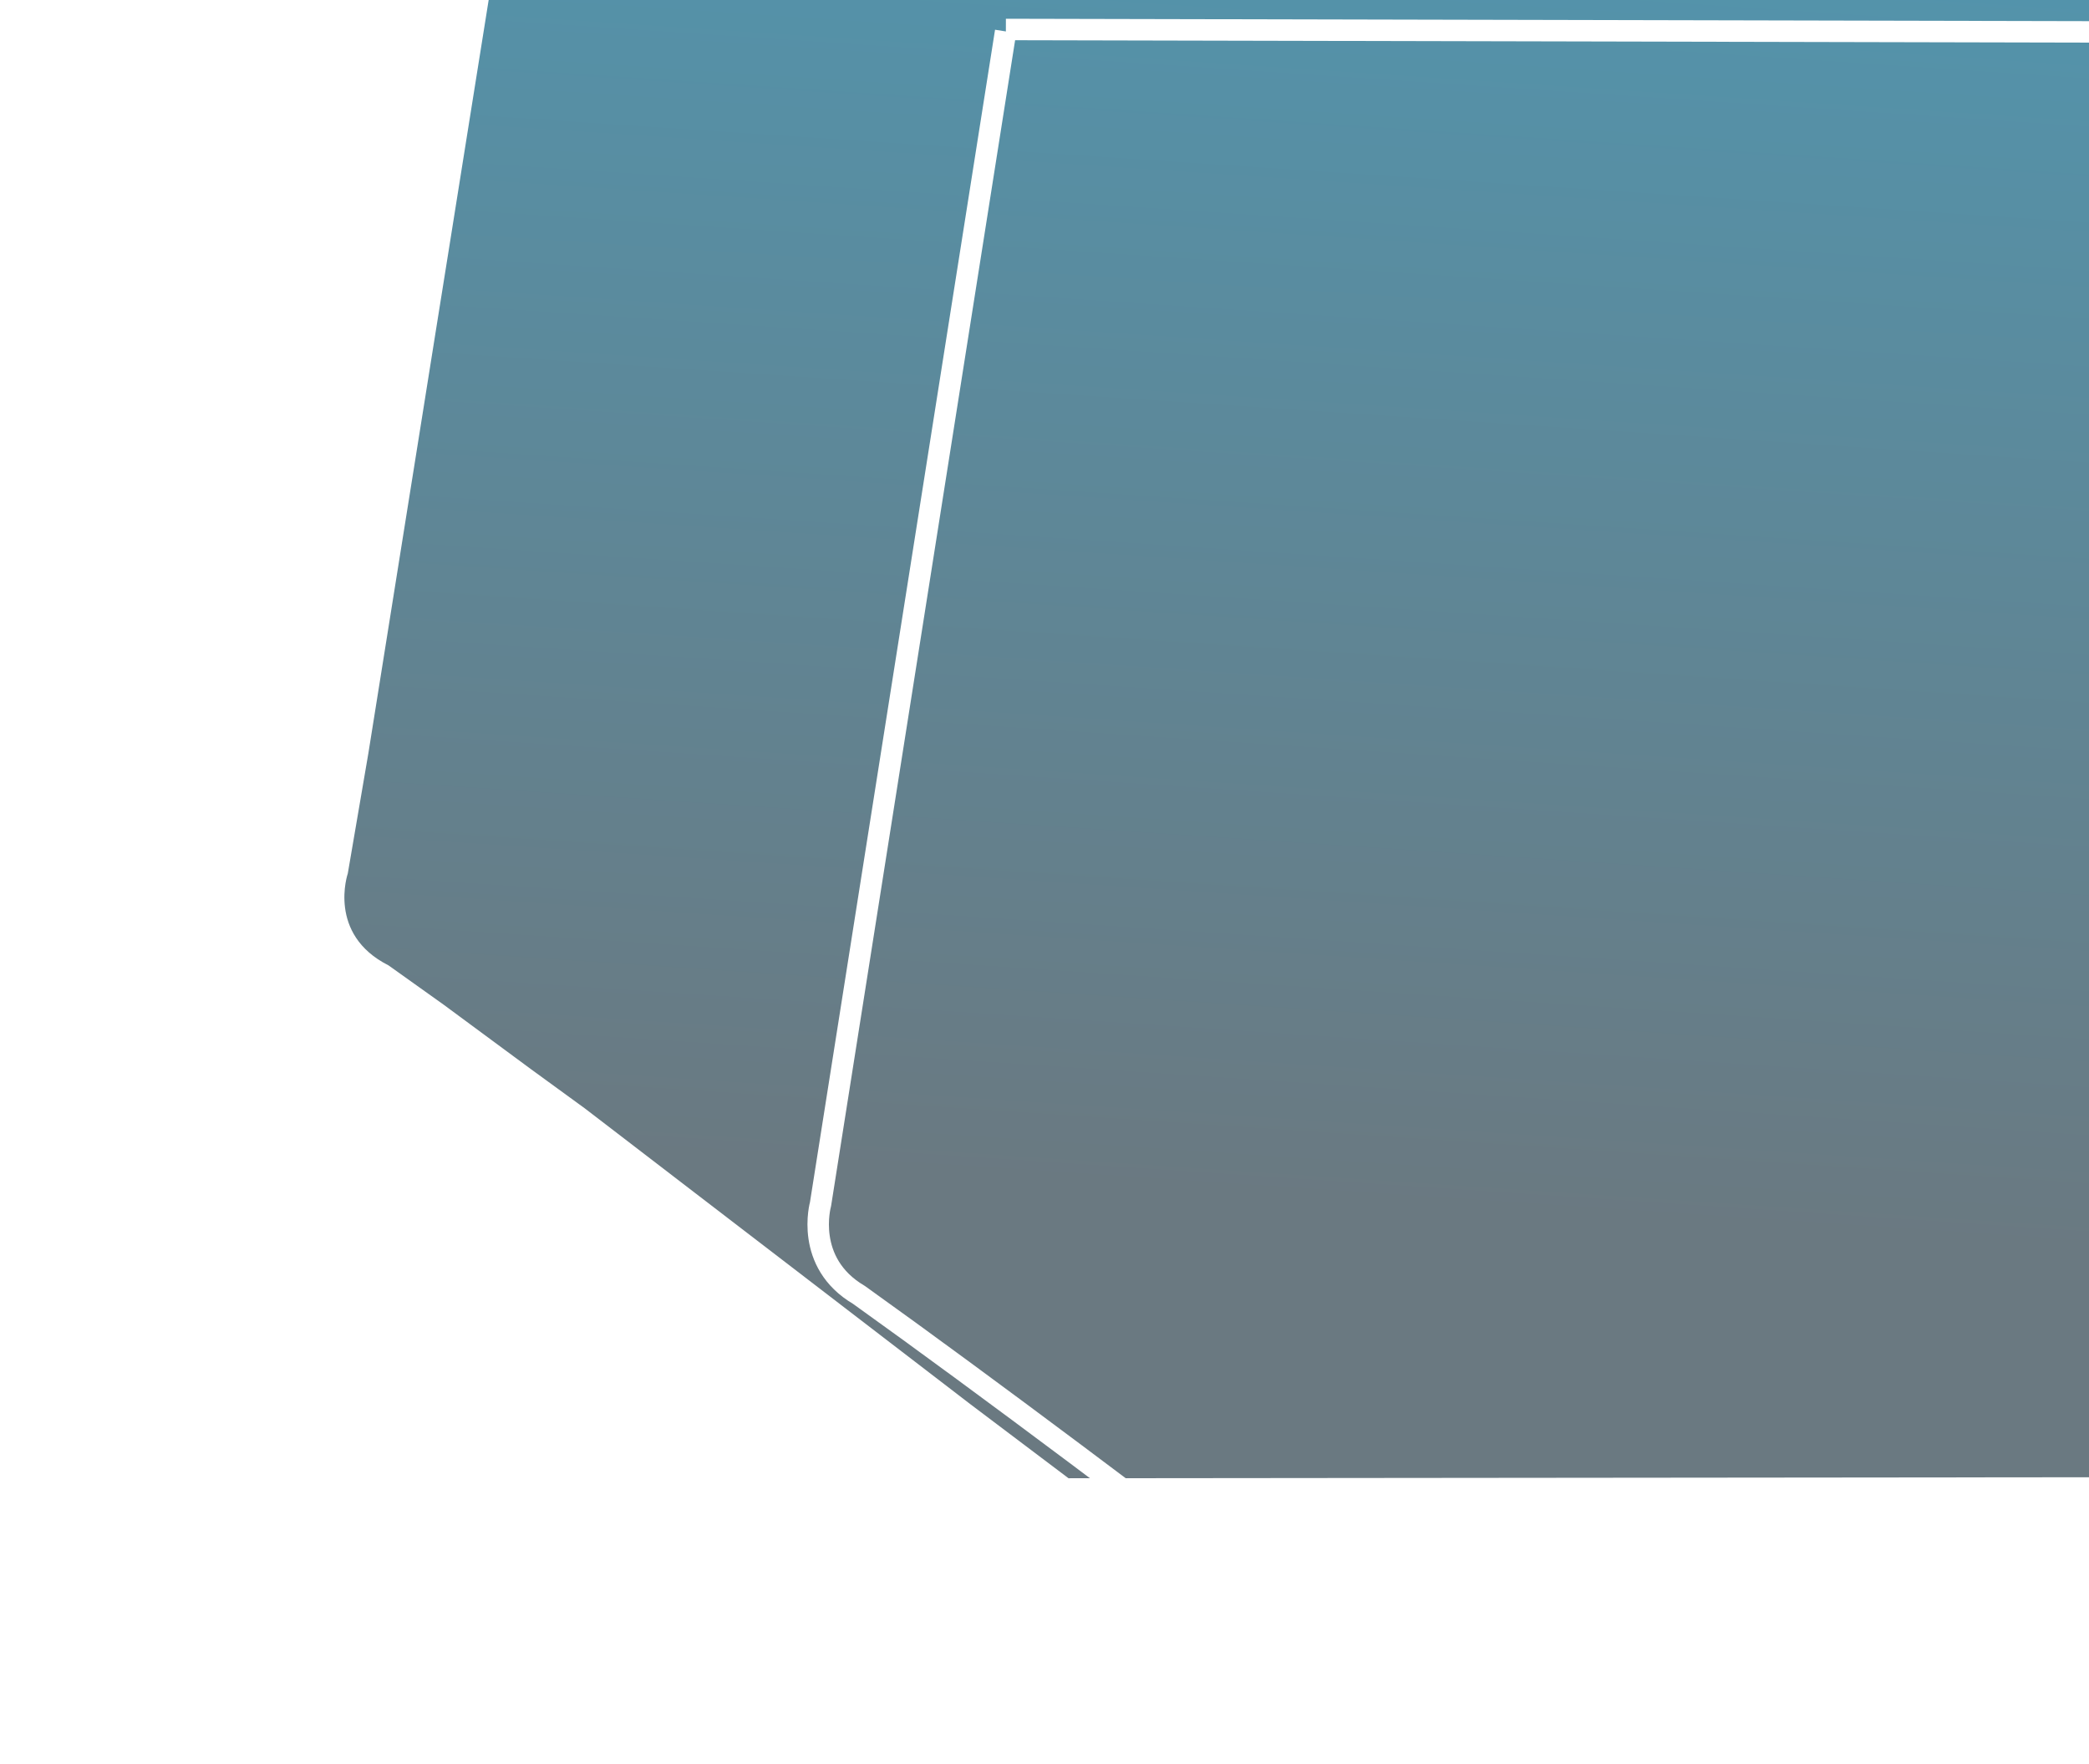
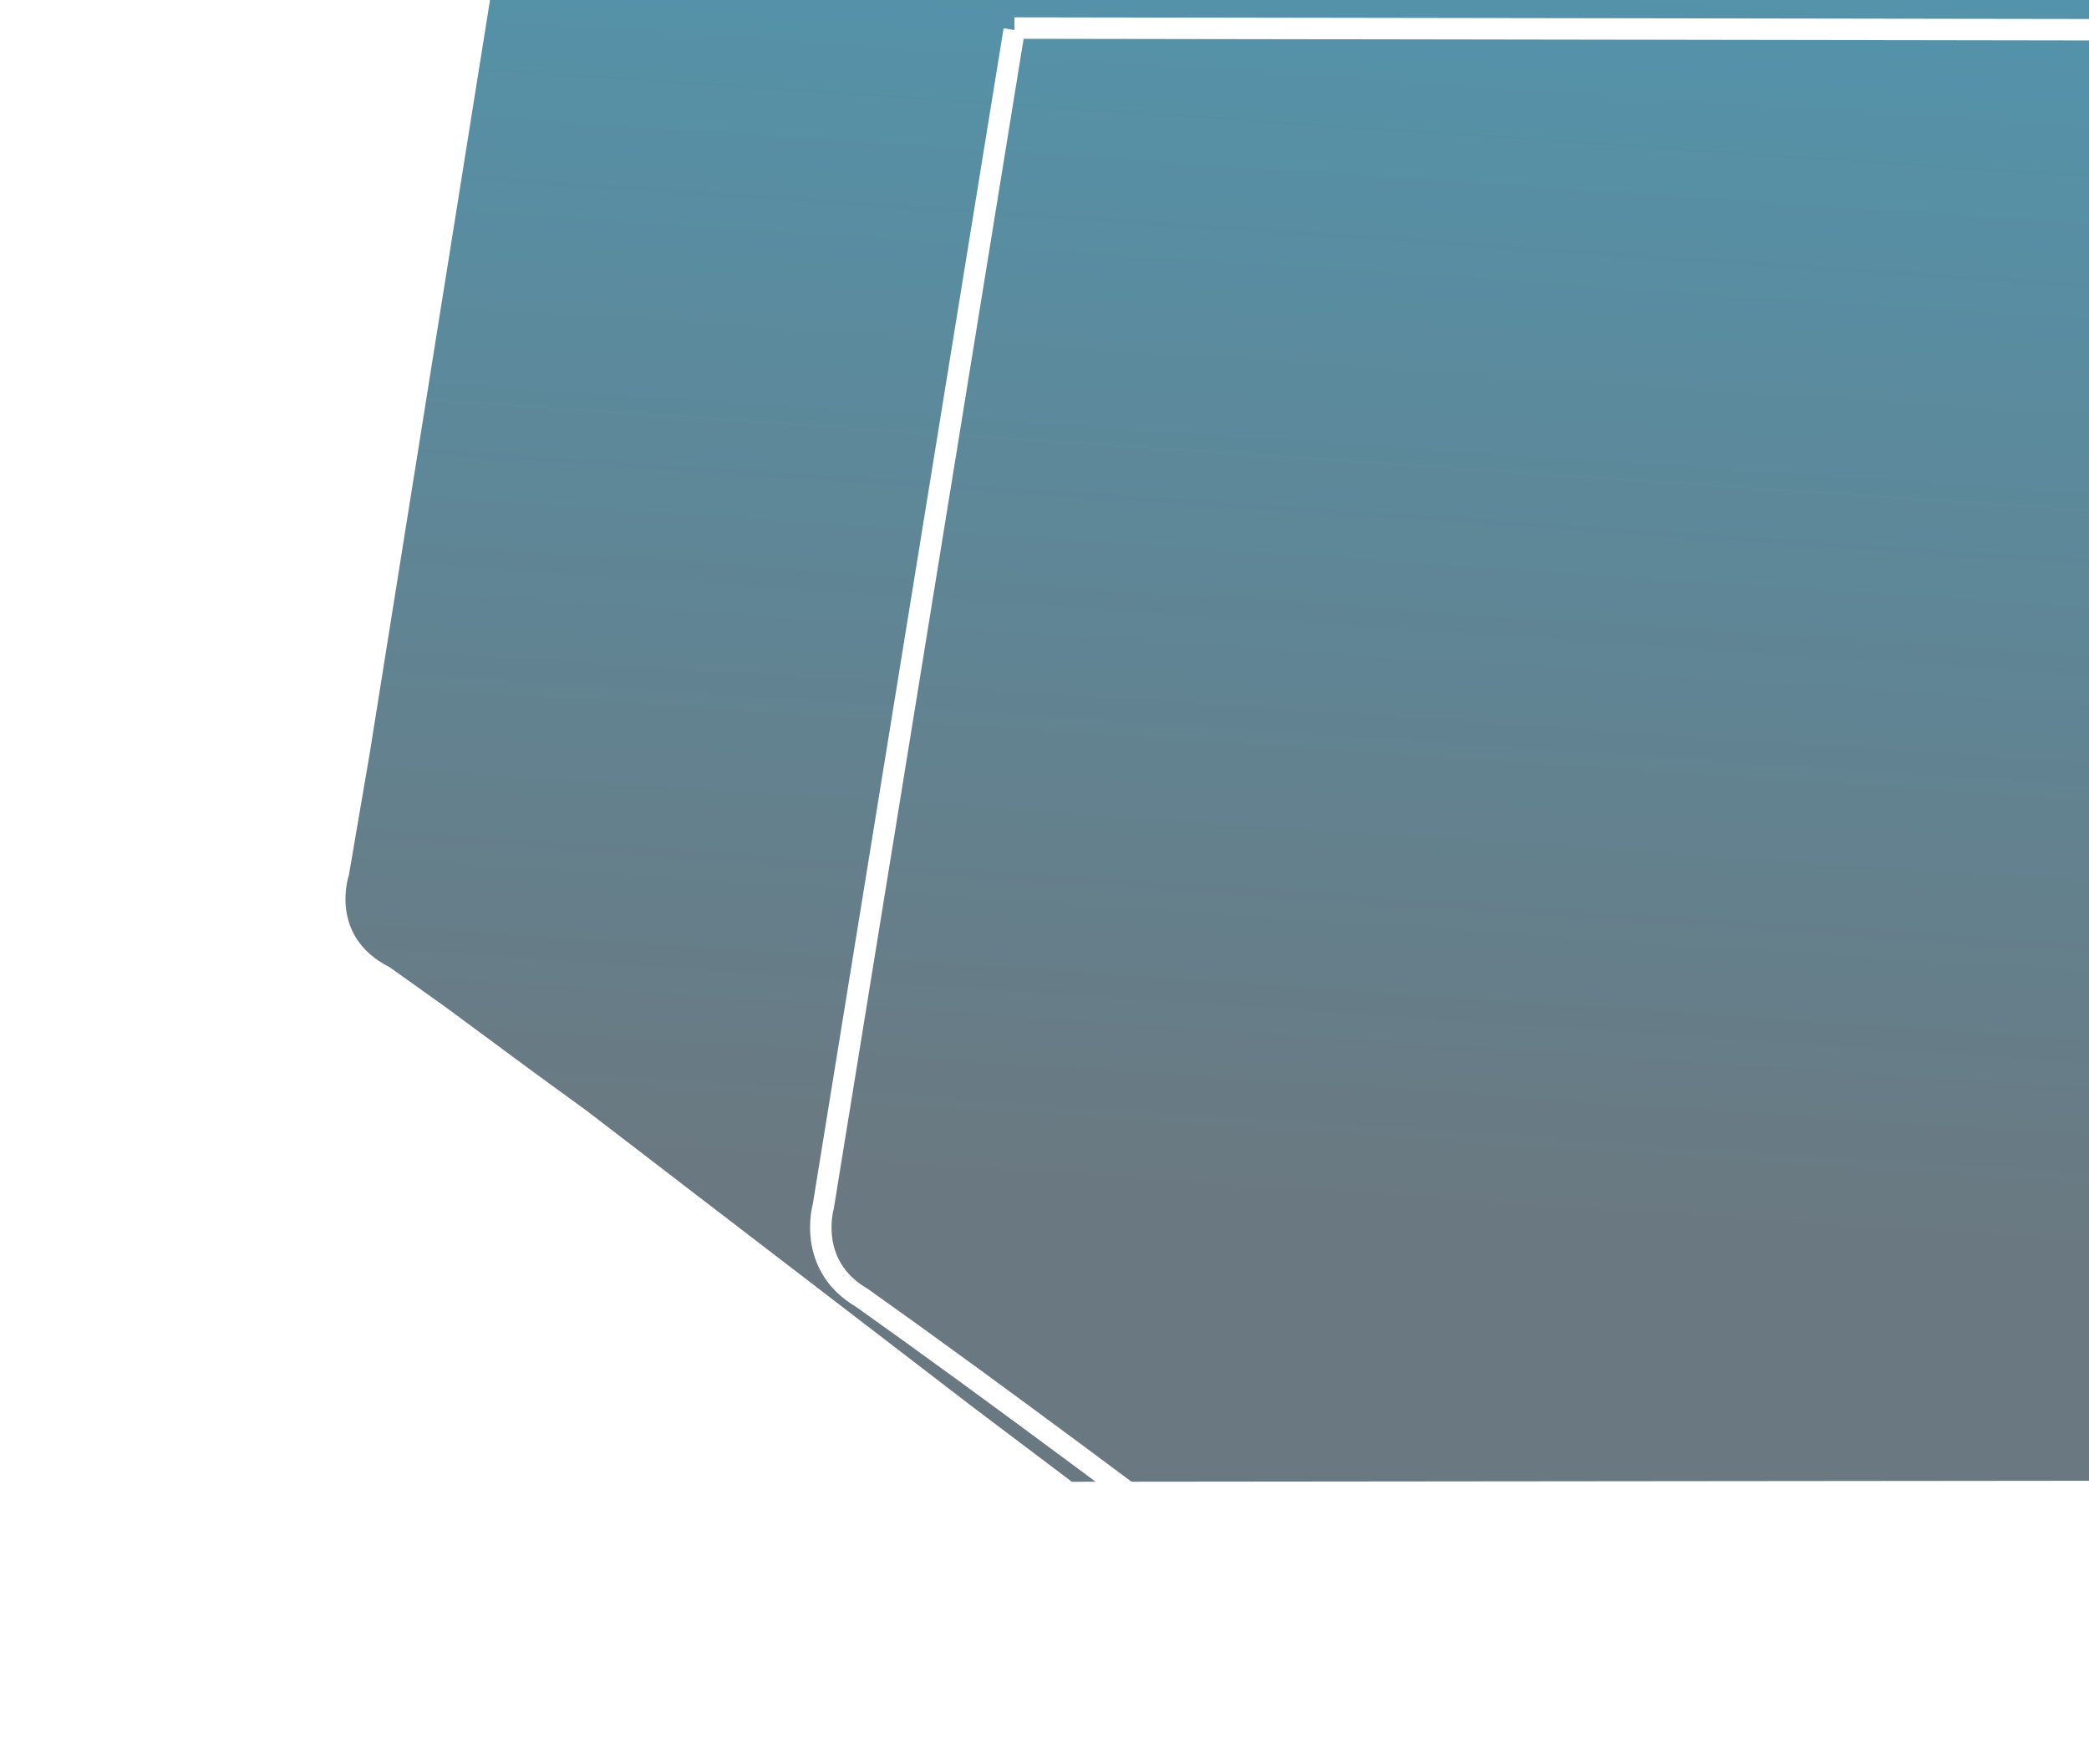
- <svg xmlns="http://www.w3.org/2000/svg" viewBox="106.398 152.855 391.091 328.257" width="389.473" height="328.822">
+ <svg xmlns="http://www.w3.org/2000/svg" viewBox="106.398 152.855 389.866 327.644" width="389.473" height="328.822">
  <defs>
    <linearGradient id="meuGradiente" gradientTransform="matrix(0.222589, -0.867907, 0.836812, 0.212566, 0.455542, 0.79559)">
      <stop offset="0" stop-color="#6a7981" />
      <stop offset="1" stop-color="#499fbe" />
    </linearGradient>
  </defs>
  <g fill="url(#meuGradiente)" transform="matrix(0.987688, -0.156435, 0.156435, 0.987688, 5.049617, 4.753775)" style="transform-origin: 309.877px 310.948px;">
    <path d="M 516.304 178.319 L 463.096 502.277 L 231.371 465.807 L 215.363 449.213 L 206.425 439.792 L 197.482 430.369 L 188.541 420.946 L 179.599 411.526 L 170.654 402.104 L 161.714 392.682 L 152.771 383.261 L 143.918 374.39 L 129.68 359.929 L 120.649 351.057 C 110.165 343.513 115.814 332.873 115.814 332.873 L 123.137 311.254 L 128.075 296.125 L 133.013 280.991 L 137.951 265.861 L 142.891 250.73 L 147.825 235.598 L 152.768 220.466 L 157.701 205.337 L 162.639 190.204 L 167.578 175.074 L 172.513 159.943 L 177.454 144.81 L 184.387 124.743" style="vector-effect: non-scaling-stroke; stroke-miterlimit: 1; stroke-width: 4px; paint-order: stroke; stroke-dashoffset: 2px;" />
    <g transform="matrix(1.083901, 0.095359, 0.166918, 1.144992, -46.96412, 1.900082)" style="transform-origin: 309.877px 310.948px;">
      <g>
        <g>
-           <path d="M 262.497 147.736 L 564.716 169.03 L 471.32 463.778 L 258.475 448.269 C 258.475 448.269 205.467 389.958 171.176 355.934 C 163.599 349.939 169.458 340.448 169.458 340.448 L 262.356 148.053" style="vector-effect: non-scaling-stroke; stroke-miterlimit: 1; stroke-width: 4px; paint-order: stroke; fill: rgba(129, 129, 129, 0); transform-box: fill-box; transform-origin: 50% 50%; stroke: rgb(255, 255, 255);" />
+           <path d="M 263.423 147.736 L 568.584 169.03 L 474.278 463.778 L 259.362 448.269 C 259.362 448.269 205.838 389.958 171.214 355.934 C 163.562 349.939 169.479 340.448 169.479 340.448 L 263.281 148.053" style="vector-effect: non-scaling-stroke; stroke-miterlimit: 1; stroke-width: 4px; paint-order: stroke; fill: rgba(129, 129, 129, 0); transform-box: fill-box; transform-origin: 50% 50%; stroke: rgb(255, 255, 255);" />
        </g>
      </g>
    </g>
  </g>
</svg>
